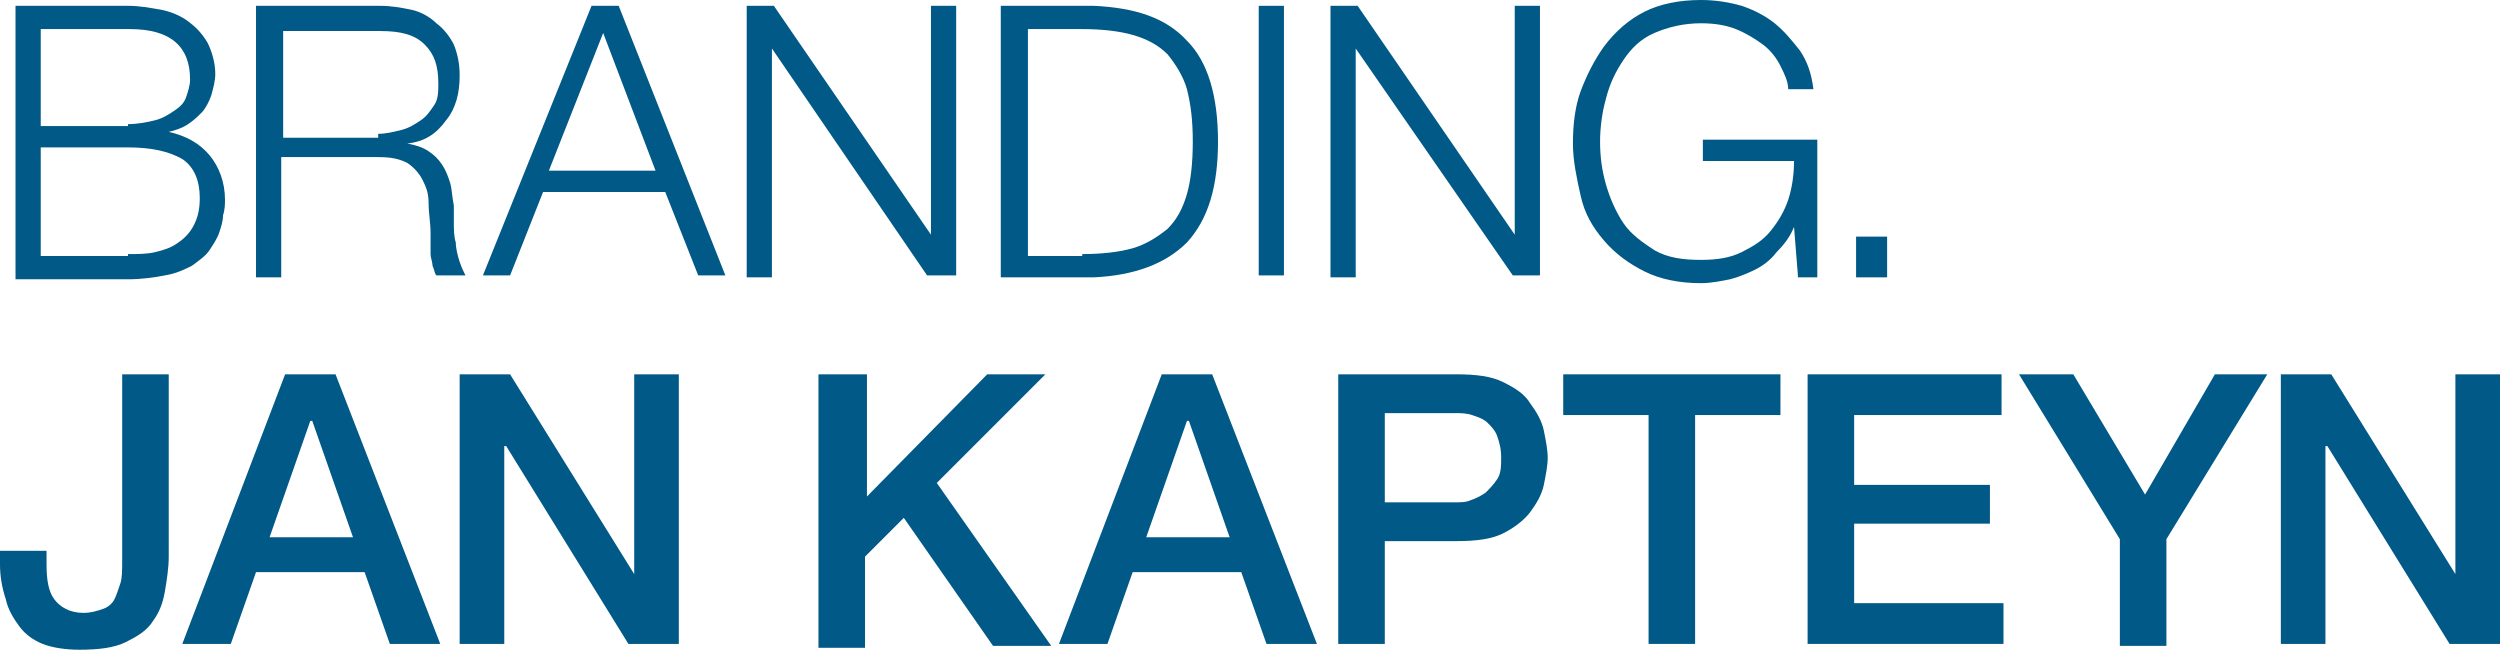
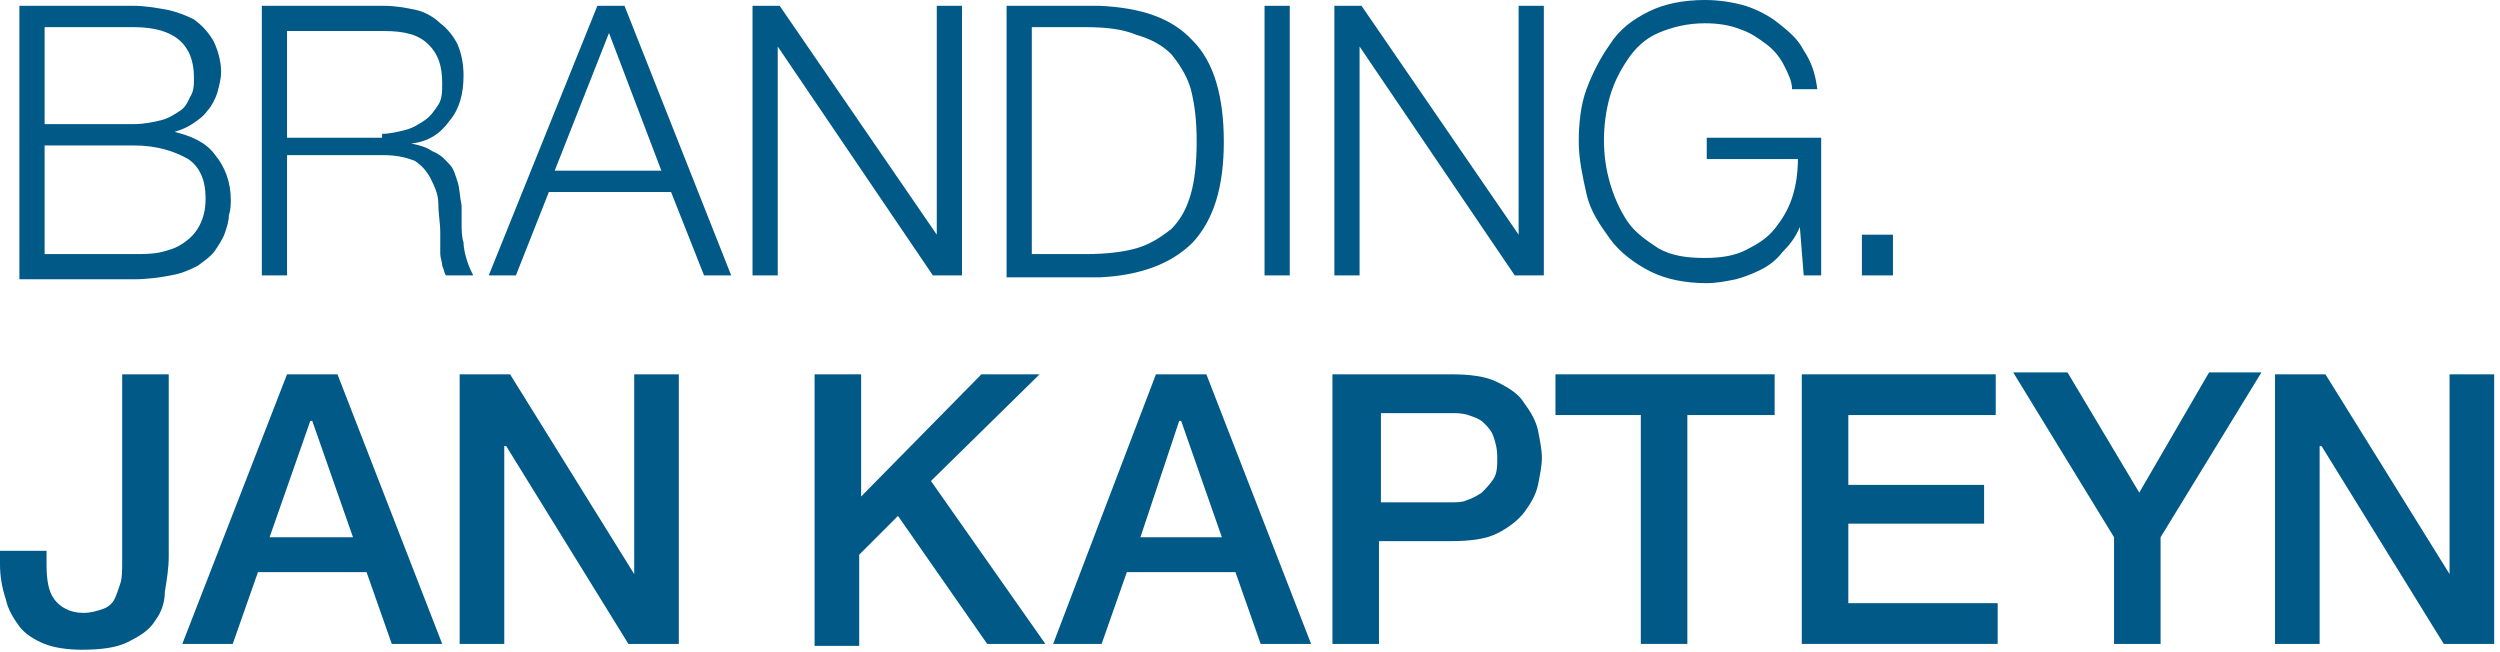
<svg xmlns="http://www.w3.org/2000/svg" version="1.1" id="Ebene_1" x="0px" y="0px" width="128.9px" height="33.6px" viewBox="0 0 128.9 33.6" style="enable-background:new 0 0 128.9 33.6;" xml:space="preserve">
  <style type="text/css">
	.st0{fill:#005986;}
</style>
  <g>
    <g>
-       <path class="st0" d="M95.7,12.2h1.6v2.1h-1.6V12.2z" />
+       <g>
+         <path class="st0" d="M96,12.1h1.6v2.1H96V12.1z" />
+       </g>
+       <g>
+         <path class="st0" d="M93,14.2l-0.2-2.5h0c-0.2,0.5-0.5,0.9-0.9,1.3c-0.3,0.4-0.7,0.7-1.1,0.9c-0.4,0.2-0.9,0.4-1.3,0.5     c-0.5,0.1-1,0.2-1.5,0.2c-1.1,0-2.1-0.2-2.9-0.6S83.5,13,83,12.3s-1-1.4-1.2-2.3s-0.4-1.8-0.4-2.7s0.1-1.9,0.4-2.7     s0.7-1.6,1.2-2.3C83.5,1.5,84.2,1,85,0.6S86.8,0,87.9,0c0.7,0,1.4,0.1,2.1,0.3c0.6,0.2,1.2,0.5,1.7,0.9C92.2,1.6,92.7,2,93,2.6     c0.4,0.6,0.6,1.2,0.7,2h-1.3c0-0.4-0.2-0.8-0.4-1.2c-0.2-0.4-0.5-0.8-0.9-1.1c-0.4-0.3-0.8-0.6-1.4-0.8c-0.5-0.2-1.1-0.3-1.8-0.3     c-0.9,0-1.7,0.2-2.4,0.5s-1.2,0.8-1.6,1.4S83.2,4.3,83,5c-0.2,0.7-0.3,1.5-0.3,2.2c0,0.8,0.1,1.5,0.3,2.2s0.5,1.4,0.9,2     c0.4,0.6,1,1,1.6,1.4c0.7,0.4,1.5,0.5,2.4,0.5c0.8,0,1.5-0.1,2.1-0.4s1.1-0.6,1.5-1.1c0.4-0.5,0.7-1,0.9-1.6s0.3-1.3,0.3-2H88     V7.1h5.9v7.1H93z" />
+       </g>
+       <g>
+         <path class="st0" d="M70.2,0.3l8.1,11.8h0V0.3h1.3v13.9h-1.5L70.1,2.4h0v11.8h-1.3V0.3H70.2z" />
+       </g>
+       <g>
+         <path class="st0" d="M66.5,0.3v13.9h-1.3V0.3H66.5z" />
+       </g>
+       <g>
+         <path class="st0" d="M56.7,0.3c2.1,0.1,3.7,0.6,4.8,1.8c1.1,1.1,1.6,2.9,1.6,5.2s-0.5,4-1.6,5.2c-1.1,1.1-2.7,1.7-4.8,1.8h-4.8     V0.3H56.7z M56,13.1c1,0,1.9-0.1,2.6-0.3c0.7-0.2,1.3-0.6,1.8-1c0.5-0.5,0.8-1.1,1-1.8c0.2-0.7,0.3-1.6,0.3-2.7s-0.1-1.9-0.3-2.7     c-0.2-0.7-0.6-1.3-1-1.8c-0.5-0.5-1.1-0.8-1.8-1C57.9,1.5,57,1.4,56,1.4h-2.8v11.7H56z" />
+       </g>
+       <g>
+         <path class="st0" d="M40.2,0.3l8.1,11.8h0V0.3h1.3v13.9h-1.5L40.1,2.4h0v11.8h-1.3V0.3H40.2z" />
+       </g>
+       <g>
+         <path class="st0" d="M32.2,0.3l5.5,13.9h-1.4l-1.7-4.3h-6.3l-1.7,4.3h-1.4l5.6-13.9H32.2z M34.1,8.8l-2.7-7.1l-2.8,7.1H34.1z" />
+       </g>
+       <g>
+         <path class="st0" d="M19.8,0.3c0.6,0,1.1,0.1,1.6,0.2s1,0.4,1.3,0.7c0.4,0.3,0.7,0.7,0.9,1.1c0.2,0.5,0.3,1,0.3,1.6     c0,0.9-0.2,1.7-0.7,2.3c-0.5,0.7-1.1,1.1-2,1.2v0c0.5,0.1,0.8,0.2,1.1,0.4C22.8,8,23,8.3,23.2,8.5s0.3,0.6,0.4,0.9     s0.1,0.7,0.2,1.2c0,0.2,0,0.5,0,0.9c0,0.3,0,0.7,0.1,1c0,0.3,0.1,0.7,0.2,1c0.1,0.3,0.2,0.5,0.3,0.7H23c-0.1-0.1-0.1-0.3-0.2-0.5     c0-0.2-0.1-0.4-0.1-0.6c0-0.2,0-0.4,0-0.6c0-0.2,0-0.4,0-0.5c0-0.5-0.1-1-0.1-1.5s-0.2-0.9-0.4-1.3c-0.2-0.4-0.5-0.7-0.8-0.9     C20.9,8.1,20.4,8,19.8,8h-5v6.2h-1.3V0.3H19.8z M19.7,6.9c0.4,0,0.8-0.1,1.2-0.2c0.4-0.1,0.7-0.3,1-0.5c0.3-0.2,0.5-0.5,0.7-0.8     c0.2-0.3,0.2-0.7,0.2-1.1c0-0.9-0.2-1.5-0.7-2s-1.2-0.7-2.3-0.7h-5v5.5H19.7z" />
+       </g>
+       <g>
+         <path class="st0" d="M6.9,0.3c0.6,0,1.1,0.1,1.7,0.2C9.1,0.6,9.6,0.8,10,1c0.4,0.3,0.7,0.6,1,1.1c0.2,0.4,0.4,1,0.4,1.6     c0,0.4-0.1,0.7-0.2,1.1c-0.1,0.3-0.3,0.7-0.5,0.9C10.5,6,10.2,6.2,9.9,6.4C9.6,6.6,9.3,6.7,9,6.8v0C9.8,7,10.6,7.3,11.1,8     c0.5,0.6,0.8,1.4,0.8,2.3c0,0.2,0,0.5-0.1,0.8c0,0.3-0.1,0.6-0.2,0.9c-0.1,0.3-0.3,0.6-0.5,0.9c-0.2,0.3-0.5,0.5-0.9,0.8     c-0.4,0.2-0.8,0.4-1.4,0.5c-0.5,0.1-1.2,0.2-1.9,0.2H1V0.3H6.9z M6.9,6.4c0.5,0,1-0.1,1.4-0.2c0.4-0.1,0.7-0.3,1-0.5     S9.7,5.2,9.8,5C10,4.7,10,4.4,10,4c0-1.7-1-2.6-3.1-2.6H2.3v5H6.9z M6.9,13.1c0.5,0,1,0,1.4-0.1c0.4-0.1,0.8-0.2,1.2-0.5     c0.3-0.2,0.6-0.5,0.8-0.9c0.2-0.4,0.3-0.8,0.3-1.4c0-0.9-0.3-1.6-0.9-2C9,7.8,8.1,7.5,6.9,7.5H2.3v5.6H6.9z" />
+       </g>
    </g>
    <g>
-       <path class="st0" d="M92.7,14.2l-0.2-2.5h0c-0.2,0.5-0.5,0.9-0.9,1.3c-0.3,0.4-0.7,0.7-1.1,0.9c-0.4,0.2-0.9,0.4-1.3,0.5    c-0.5,0.1-1,0.2-1.5,0.2c-1.1,0-2.1-0.2-2.9-0.6s-1.5-0.9-2.1-1.6s-1-1.4-1.2-2.3s-0.4-1.8-0.4-2.7s0.1-1.9,0.4-2.7    s0.7-1.6,1.2-2.3C83.3,1.6,84,1,84.8,0.6S86.6,0,87.7,0c0.7,0,1.4,0.1,2.1,0.3c0.6,0.2,1.2,0.5,1.7,0.9c0.5,0.4,0.9,0.9,1.3,1.4    c0.4,0.6,0.6,1.2,0.7,2h-1.3c0-0.4-0.2-0.8-0.4-1.2c-0.2-0.4-0.5-0.8-0.9-1.1C90.5,2,90,1.7,89.5,1.5c-0.5-0.2-1.1-0.3-1.8-0.3    c-0.9,0-1.7,0.2-2.4,0.5s-1.2,0.8-1.6,1.4s-0.7,1.2-0.9,2c-0.2,0.7-0.3,1.5-0.3,2.2c0,0.8,0.1,1.5,0.3,2.2s0.5,1.4,0.9,2    c0.4,0.6,1,1,1.6,1.4c0.7,0.4,1.5,0.5,2.4,0.5c0.8,0,1.5-0.1,2.1-0.4s1.1-0.6,1.5-1.1c0.4-0.5,0.7-1,0.9-1.6s0.3-1.3,0.3-2h-4.7    V7.2h5.9v7.1H92.7z" />
-     </g>
-     <g>
-       <path class="st0" d="M70,0.3l8.1,11.8h0V0.3h1.3v13.9H78L69.9,2.5h0v11.8h-1.3V0.3H70z" />
-     </g>
-     <g>
-       <path class="st0" d="M66.2,0.3v13.9h-1.3V0.3H66.2z" />
-     </g>
-     <g>
-       <path class="st0" d="M56.4,0.3c2.1,0.1,3.7,0.6,4.8,1.8c1.1,1.1,1.6,2.9,1.6,5.2s-0.5,4-1.6,5.2c-1.1,1.1-2.7,1.7-4.8,1.8h-4.8    V0.3H56.4z M55.8,13.1c1,0,1.9-0.1,2.6-0.3c0.7-0.2,1.3-0.6,1.8-1c0.5-0.5,0.8-1.1,1-1.8c0.2-0.7,0.3-1.6,0.3-2.7    s-0.1-1.9-0.3-2.7c-0.2-0.7-0.6-1.3-1-1.8c-0.5-0.5-1.1-0.8-1.8-1c-0.7-0.2-1.6-0.3-2.6-0.3h-2.8v11.7H55.8z" />
-     </g>
-     <g>
-       <path class="st0" d="M39.9,0.3L48,12.1h0V0.3h1.3v13.9h-1.5L39.8,2.5h0v11.8h-1.3V0.3H39.9z" />
-     </g>
-     <g>
-       <path class="st0" d="M31.9,0.3l5.5,13.9H36l-1.7-4.3h-6.3l-1.7,4.3h-1.4l5.6-13.9H31.9z M33.8,8.8l-2.7-7.1l-2.8,7.1H33.8z" />
-     </g>
-     <g>
-       <path class="st0" d="M19.6,0.3c0.6,0,1.1,0.1,1.6,0.2s1,0.4,1.3,0.7c0.4,0.3,0.7,0.7,0.9,1.1c0.2,0.5,0.3,1,0.3,1.6    c0,0.9-0.2,1.7-0.7,2.3c-0.5,0.7-1.1,1.1-2,1.2v0c0.5,0.1,0.8,0.2,1.1,0.4c0.3,0.2,0.5,0.4,0.7,0.7s0.3,0.6,0.4,0.9    s0.1,0.7,0.2,1.2c0,0.2,0,0.5,0,0.9c0,0.3,0,0.7,0.1,1c0,0.3,0.1,0.7,0.2,1c0.1,0.3,0.2,0.5,0.3,0.7h-1.5    c-0.1-0.1-0.1-0.3-0.2-0.5c0-0.2-0.1-0.4-0.1-0.6c0-0.2,0-0.4,0-0.6c0-0.2,0-0.4,0-0.5c0-0.5-0.1-1-0.1-1.5S22,9.7,21.8,9.3    c-0.2-0.4-0.5-0.7-0.8-0.9c-0.4-0.2-0.8-0.3-1.5-0.3h-5v6.2h-1.3V0.3H19.6z M19.5,6.9c0.4,0,0.8-0.1,1.2-0.2    c0.4-0.1,0.7-0.3,1-0.5c0.3-0.2,0.5-0.5,0.7-0.8c0.2-0.3,0.2-0.7,0.2-1.1c0-0.9-0.2-1.5-0.7-2s-1.2-0.7-2.3-0.7h-5v5.5H19.5z" />
-     </g>
-     <g>
-       <path class="st0" d="M6.6,0.3c0.6,0,1.1,0.1,1.7,0.2c0.5,0.1,1,0.3,1.4,0.6c0.4,0.3,0.7,0.6,1,1.1c0.2,0.4,0.4,1,0.4,1.6    c0,0.4-0.1,0.7-0.2,1.1c-0.1,0.3-0.3,0.7-0.5,0.9C10.2,6,10,6.2,9.7,6.4c-0.3,0.2-0.6,0.3-1,0.4v0C9.6,7,10.3,7.4,10.8,8    c0.5,0.6,0.8,1.4,0.8,2.3c0,0.2,0,0.5-0.1,0.8c0,0.3-0.1,0.6-0.2,0.9c-0.1,0.3-0.3,0.6-0.5,0.9c-0.2,0.3-0.5,0.5-0.9,0.8    c-0.4,0.2-0.8,0.4-1.4,0.5c-0.5,0.1-1.2,0.2-1.9,0.2H0.8V0.3H6.6z M6.6,6.4c0.5,0,1-0.1,1.4-0.2c0.4-0.1,0.7-0.3,1-0.5    S9.5,5.3,9.6,5c0.1-0.3,0.2-0.6,0.2-0.9c0-1.7-1-2.6-3.1-2.6H2.1v5H6.6z M6.6,13.1c0.5,0,1,0,1.4-0.1c0.4-0.1,0.8-0.2,1.2-0.5    c0.3-0.2,0.6-0.5,0.8-0.9c0.2-0.4,0.3-0.8,0.3-1.4c0-0.9-0.3-1.6-0.9-2C8.7,7.8,7.8,7.6,6.6,7.6H2.1v5.6H6.6z" />
-     </g>
-   </g>
-   <g>
-     <g>
-       <path class="st0" d="M117.6,19.3h2.6l6.4,10.3h0V19.3h2.3v13.9h-2.6L120,23h-0.1v10.2h-2.3V19.3z" />
-     </g>
-     <g>
-       <path class="st0" d="M109.3,27.8l-5.2-8.5h2.8l3.7,6.2l3.6-6.2h2.7l-5.2,8.5v5.5h-2.4V27.8z" />
-     </g>
-     <g>
-       <path class="st0" d="M93.2,19.3h10v2.1h-7.6v3.6h7v2h-7v4.1h7.7v2.1H93.2V19.3z" />
-     </g>
-     <g>
-       <path class="st0" d="M80.5,19.3h11.3v2.1h-4.4v11.8h-2.4V21.4h-4.4V19.3z" />
-     </g>
-     <g>
-       <path class="st0" d="M69,19.3h6.1c1,0,1.8,0.1,2.4,0.4c0.6,0.3,1.1,0.6,1.4,1.1c0.3,0.4,0.6,0.9,0.7,1.4s0.2,1,0.2,1.4    c0,0.4-0.1,0.9-0.2,1.4s-0.4,1-0.7,1.4c-0.3,0.4-0.8,0.8-1.4,1.1c-0.6,0.3-1.4,0.4-2.4,0.4h-3.7v5.3H69V19.3z M71.4,25.9H75    c0.3,0,0.6,0,0.8-0.1c0.3-0.1,0.5-0.2,0.8-0.4c0.2-0.2,0.4-0.4,0.6-0.7s0.2-0.7,0.2-1.1c0-0.5-0.1-0.8-0.2-1.1    c-0.1-0.3-0.3-0.5-0.5-0.7c-0.2-0.2-0.5-0.3-0.8-0.4s-0.6-0.1-0.9-0.1h-3.6V25.9z" />
-     </g>
-     <g>
-       <path class="st0" d="M59.9,19.3h2.6l5.4,13.9h-2.6L64,29.5h-5.6l-1.3,3.7h-2.5L59.9,19.3z M59.1,27.7h4.3l-2.1-6h-0.1L59.1,27.7z" />
-     </g>
-     <g>
-       <path class="st0" d="M42.3,19.3h2.4v6.3l6.2-6.3h3l-5.6,5.6l5.9,8.4h-3l-4.6-6.6l-2,2v4.7h-2.4V19.3z" />
-     </g>
-     <g>
-       <path class="st0" d="M23.7,19.3h2.6l6.4,10.3h0V19.3H35v13.9h-2.6L26.1,23h-0.1v10.2h-2.3V19.3z" />
-     </g>
-     <g>
-       <path class="st0" d="M14.7,19.3h2.6l5.4,13.9h-2.6l-1.3-3.7h-5.6l-1.3,3.7H9.4L14.7,19.3z M13.9,27.7h4.3l-2.1-6H16L13.9,27.7z" />
-     </g>
-     <g>
-       <path class="st0" d="M8.7,28.7c0,0.6-0.1,1.2-0.2,1.8c-0.1,0.6-0.3,1.1-0.6,1.5c-0.3,0.5-0.8,0.8-1.4,1.1s-1.4,0.4-2.4,0.4    c-0.7,0-1.4-0.1-1.9-0.3C1.7,33,1.3,32.7,1,32.3c-0.3-0.4-0.6-0.9-0.7-1.4C0.1,30.3,0,29.7,0,29.1v-0.7h2.4v0.7    c0,0.8,0.1,1.4,0.4,1.8c0.3,0.4,0.8,0.7,1.5,0.7c0.4,0,0.7-0.1,1-0.2s0.5-0.3,0.6-0.5c0.1-0.2,0.2-0.5,0.3-0.8    c0.1-0.3,0.1-0.7,0.1-1.2v-9.6h2.4V28.7z" />
+       <g>
+         <g>
+           <path class="st0" d="M117.3,19.3h2.6l6.4,10.3h0V19.3h2.3v13.9H126L119.7,23h-0.1v10.2h-2.3V19.3z" />
+         </g>
+         <g>
+           <path class="st0" d="M109,27.7l-5.2-8.5h2.8l3.7,6.2l3.6-6.2h2.7l-5.2,8.5v5.5H109V27.7z" />
+         </g>
+         <g>
+           <path class="st0" d="M92.9,19.3h10v2.1h-7.6V25h7v2h-7v4.1h7.7v2.1H92.9V19.3z" />
+         </g>
+         <g>
+           <path class="st0" d="M80.2,19.3h11.3v2.1H87v11.8h-2.4V21.4h-4.4V19.3z" />
+         </g>
+         <g>
+           <path class="st0" d="M68.7,19.3h6.1c1,0,1.8,0.1,2.4,0.4c0.6,0.3,1.1,0.6,1.4,1.1c0.3,0.4,0.6,0.9,0.7,1.4s0.2,1,0.2,1.4      c0,0.4-0.1,0.9-0.2,1.4s-0.4,1-0.7,1.4c-0.3,0.4-0.8,0.8-1.4,1.1c-0.6,0.3-1.4,0.4-2.4,0.4h-3.7v5.3h-2.4V19.3z M71.2,25.9h3.6      c0.3,0,0.6,0,0.8-0.1c0.3-0.1,0.5-0.2,0.8-0.4c0.2-0.2,0.4-0.4,0.6-0.7s0.2-0.7,0.2-1.1c0-0.5-0.1-0.8-0.2-1.1      c-0.1-0.3-0.3-0.5-0.5-0.7c-0.2-0.2-0.5-0.3-0.8-0.4s-0.6-0.1-0.9-0.1h-3.6V25.9z" />
+         </g>
+         <g>
+           <path class="st0" d="M59.6,19.3h2.6l5.4,13.9H65l-1.3-3.7h-5.6l-1.3,3.7h-2.5L59.6,19.3z M58.8,27.7H63l-2.1-6h-0.1L58.8,27.7z" />
+         </g>
+         <g>
+           <path class="st0" d="M42,19.3h2.4v6.3l6.2-6.3h3L48,24.8l5.9,8.4h-3l-4.6-6.6l-2,2v4.7H42V19.3z" />
+         </g>
+       </g>
+       <g>
+         <path class="st0" d="M23.7,19.3h2.6l6.4,10.3h0V19.3H35v13.9h-2.6L26.1,23h-0.1v10.2h-2.3V19.3z" />
+       </g>
+       <g>
+         <path class="st0" d="M14.8,19.3h2.6l5.4,13.9h-2.6l-1.3-3.7h-5.6l-1.3,3.7H9.4L14.8,19.3z M13.9,27.7h4.3l-2.1-6H16L13.9,27.7z" />
+       </g>
+       <g>
+         <path class="st0" d="M8.7,28.7c0,0.6-0.1,1.2-0.2,1.8C8.5,31.1,8.3,31.6,8,32c-0.3,0.5-0.8,0.8-1.4,1.1s-1.4,0.4-2.4,0.4     c-0.7,0-1.4-0.1-1.9-0.3C1.8,33,1.3,32.7,1,32.3c-0.3-0.4-0.6-0.9-0.7-1.4C0.1,30.3,0,29.7,0,29.1v-0.7h2.4v0.7     c0,0.8,0.1,1.4,0.4,1.8c0.3,0.4,0.8,0.7,1.5,0.7c0.4,0,0.7-0.1,1-0.2s0.5-0.3,0.6-0.5c0.1-0.2,0.2-0.5,0.3-0.8     c0.1-0.3,0.1-0.7,0.1-1.2v-9.6h2.4V28.7z" />
+       </g>
    </g>
  </g>
</svg>
